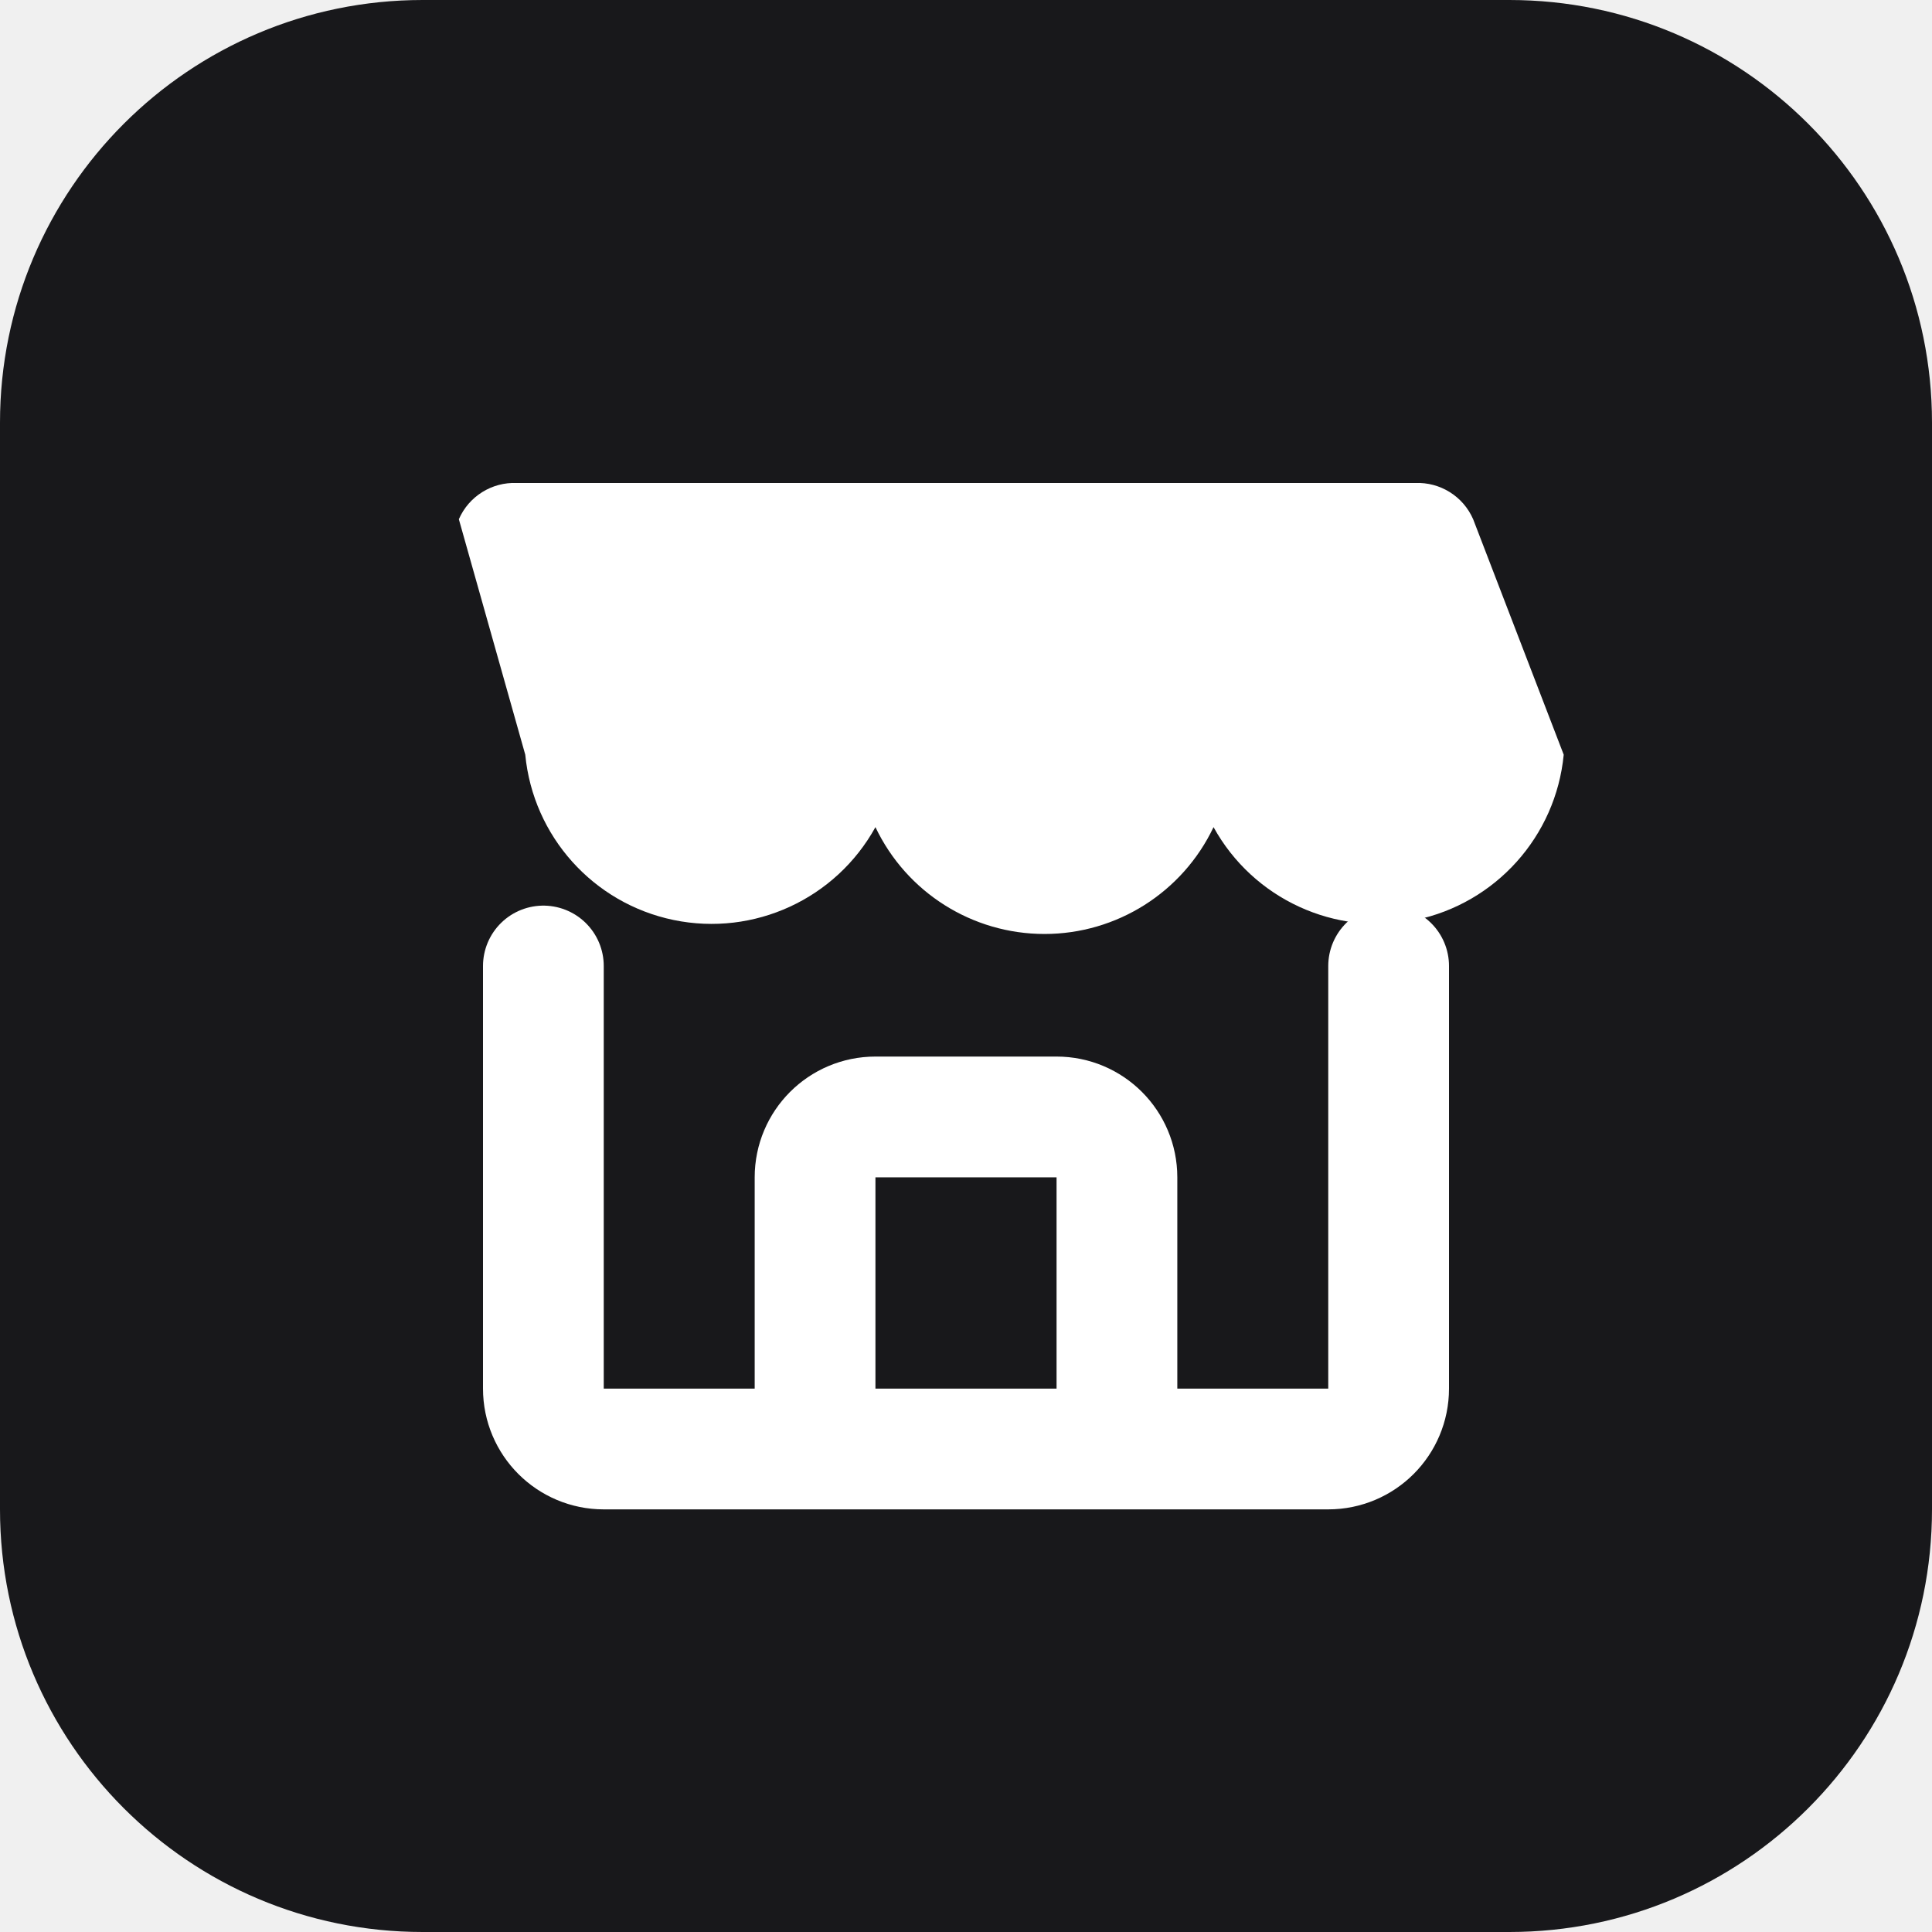
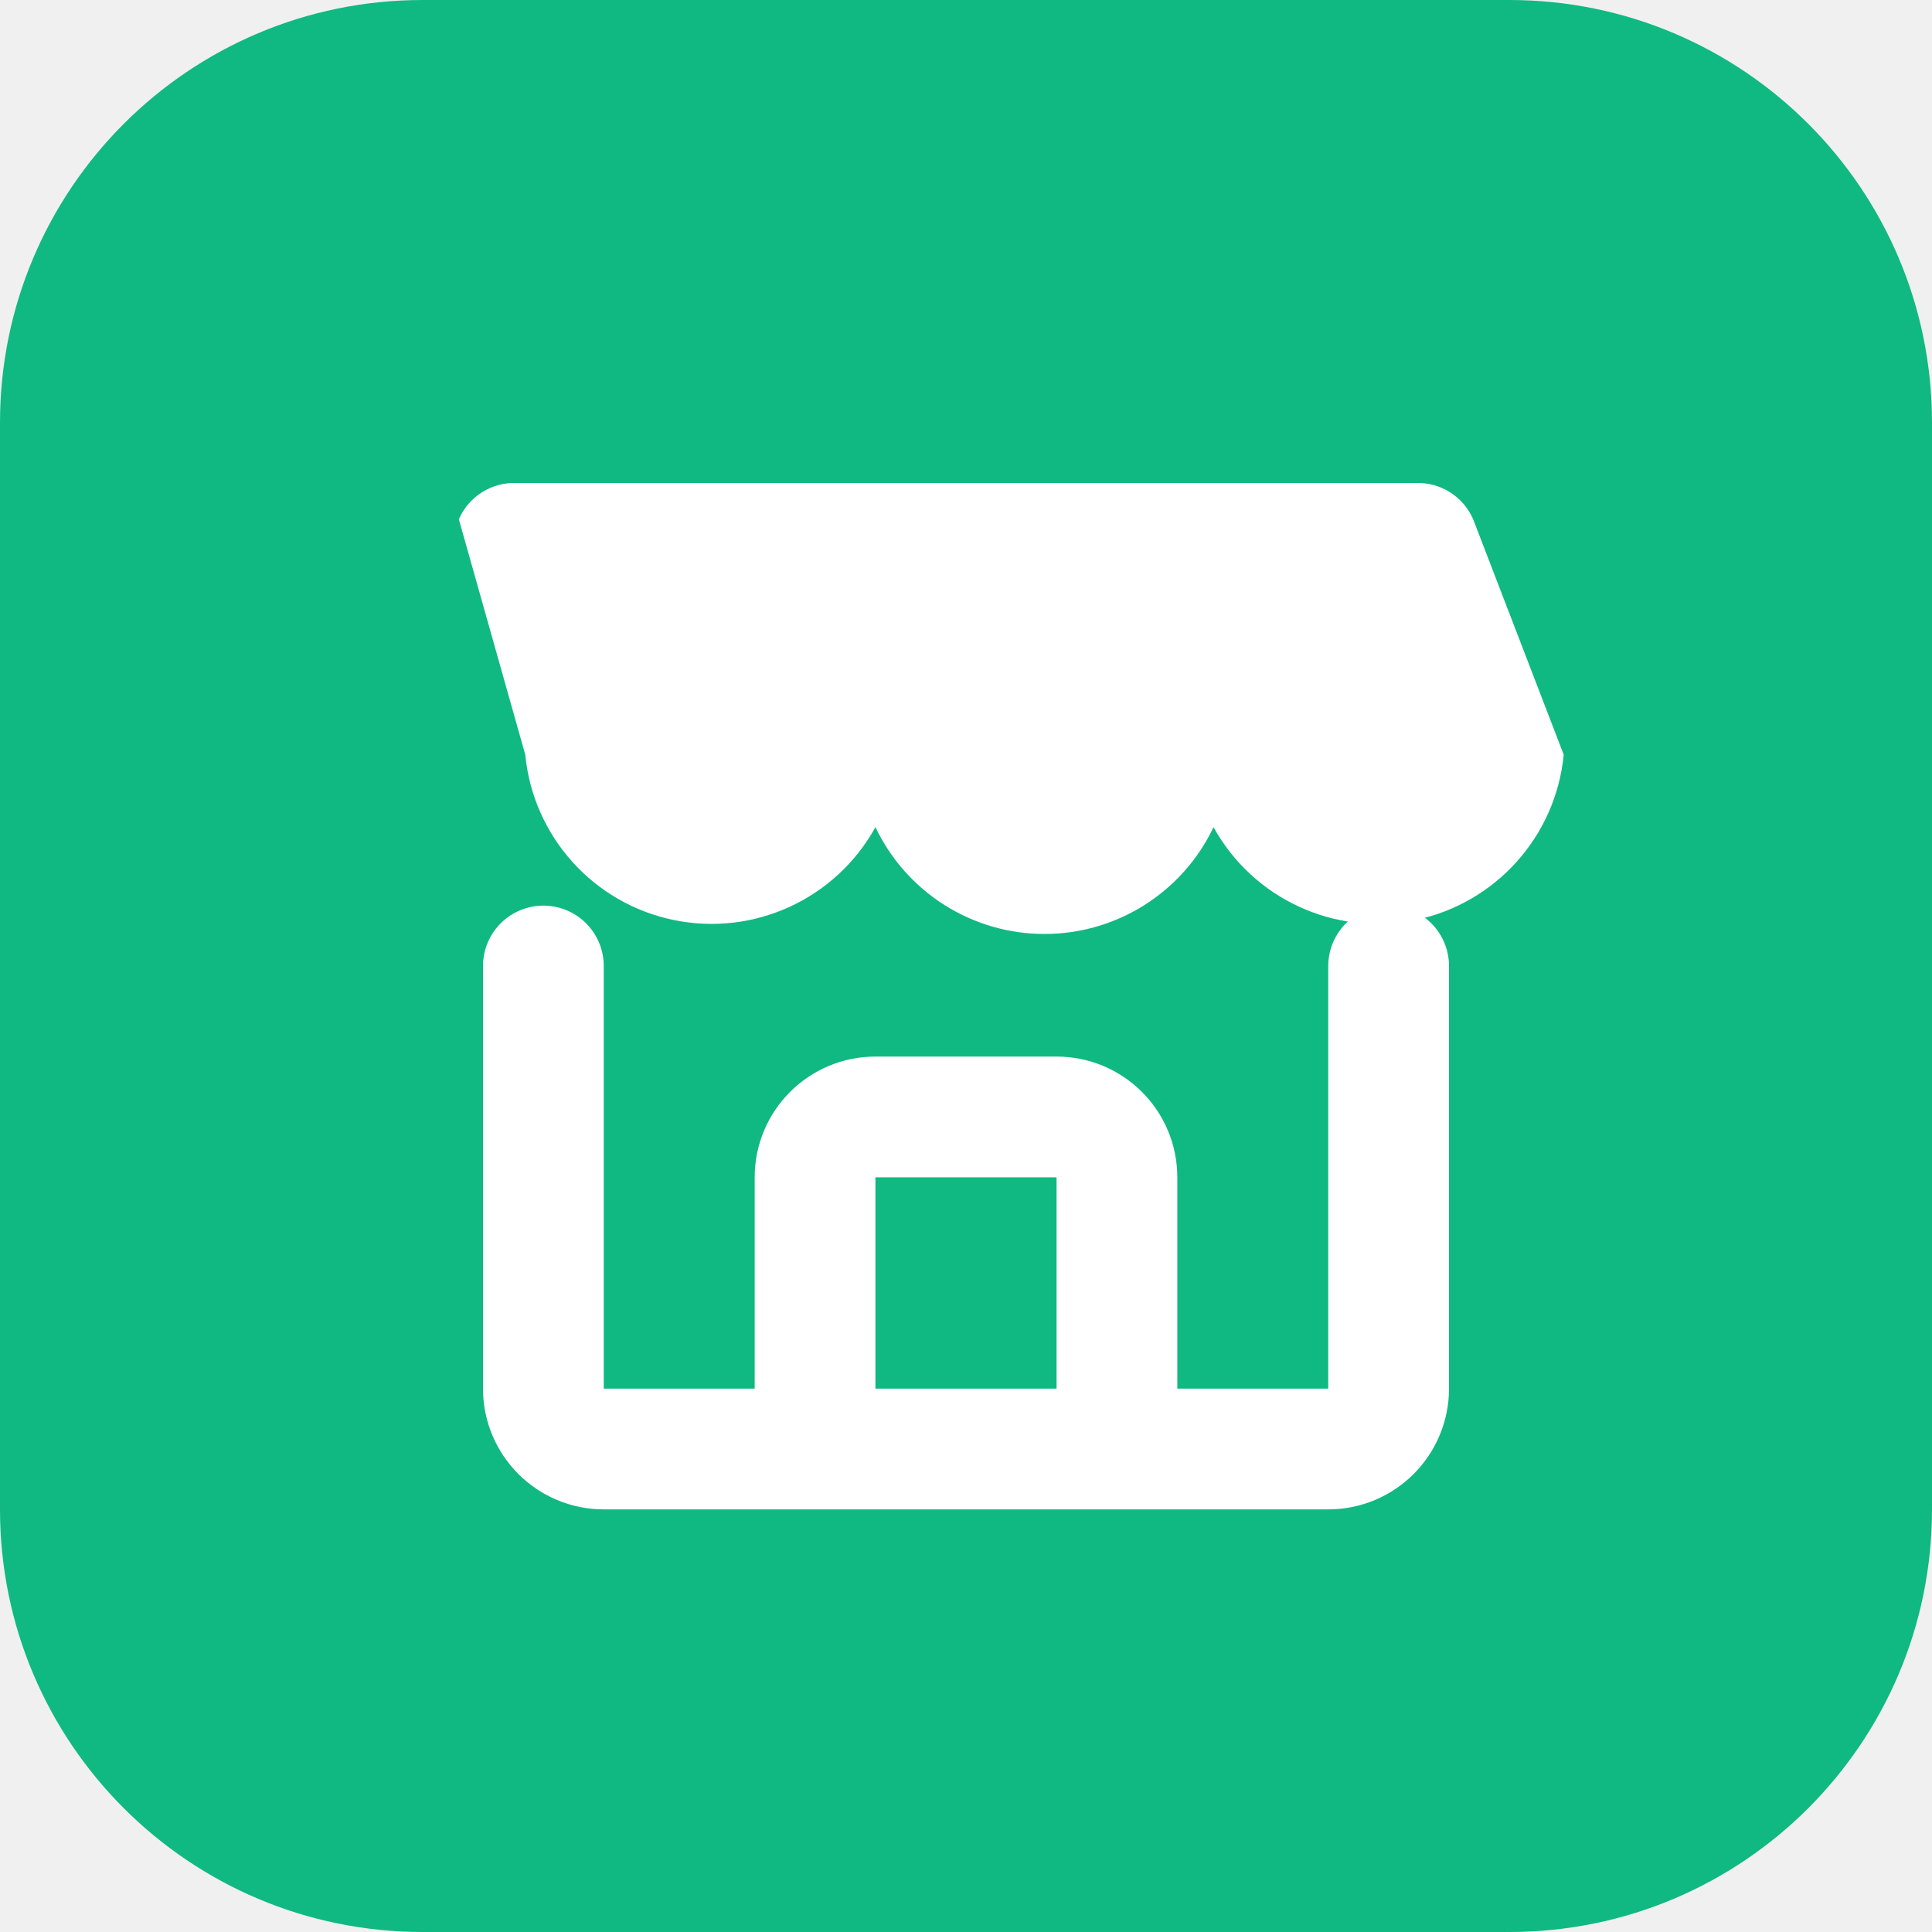
<svg xmlns="http://www.w3.org/2000/svg" viewBox="0 0 32 32" width="32" height="32">
-   <rect width="32" height="32" rx="7" fill="#18181b" />
+   <rect width="32" height="32" rx="7" fill="#10B981" />
  <path d="M9 16v7a1 1 0 0 0 1 1h12a1 1 0 0 0 1-1v-7" fill="none" stroke="#fff" stroke-width="2" stroke-linecap="round" stroke-linejoin="round" />
  <path d="M7.6 8.6A1 1 0 0 1 8.56 8h14.88a1 1 0 0 1 .96.6l1.5 3.9a3.1 3.1 0 0 1-5.8 1.2 3.1 3.1 0 0 1-5.6 0 3.1 3.1 0 0 1-5.8-1.2Z" fill="#fff" />
  <path d="M13.5 24v-4.5a1 1 0 0 1 1-1h3a1 1 0 0 1 1 1V24" fill="none" stroke="#fff" stroke-width="2" stroke-linejoin="round" />
</svg>
